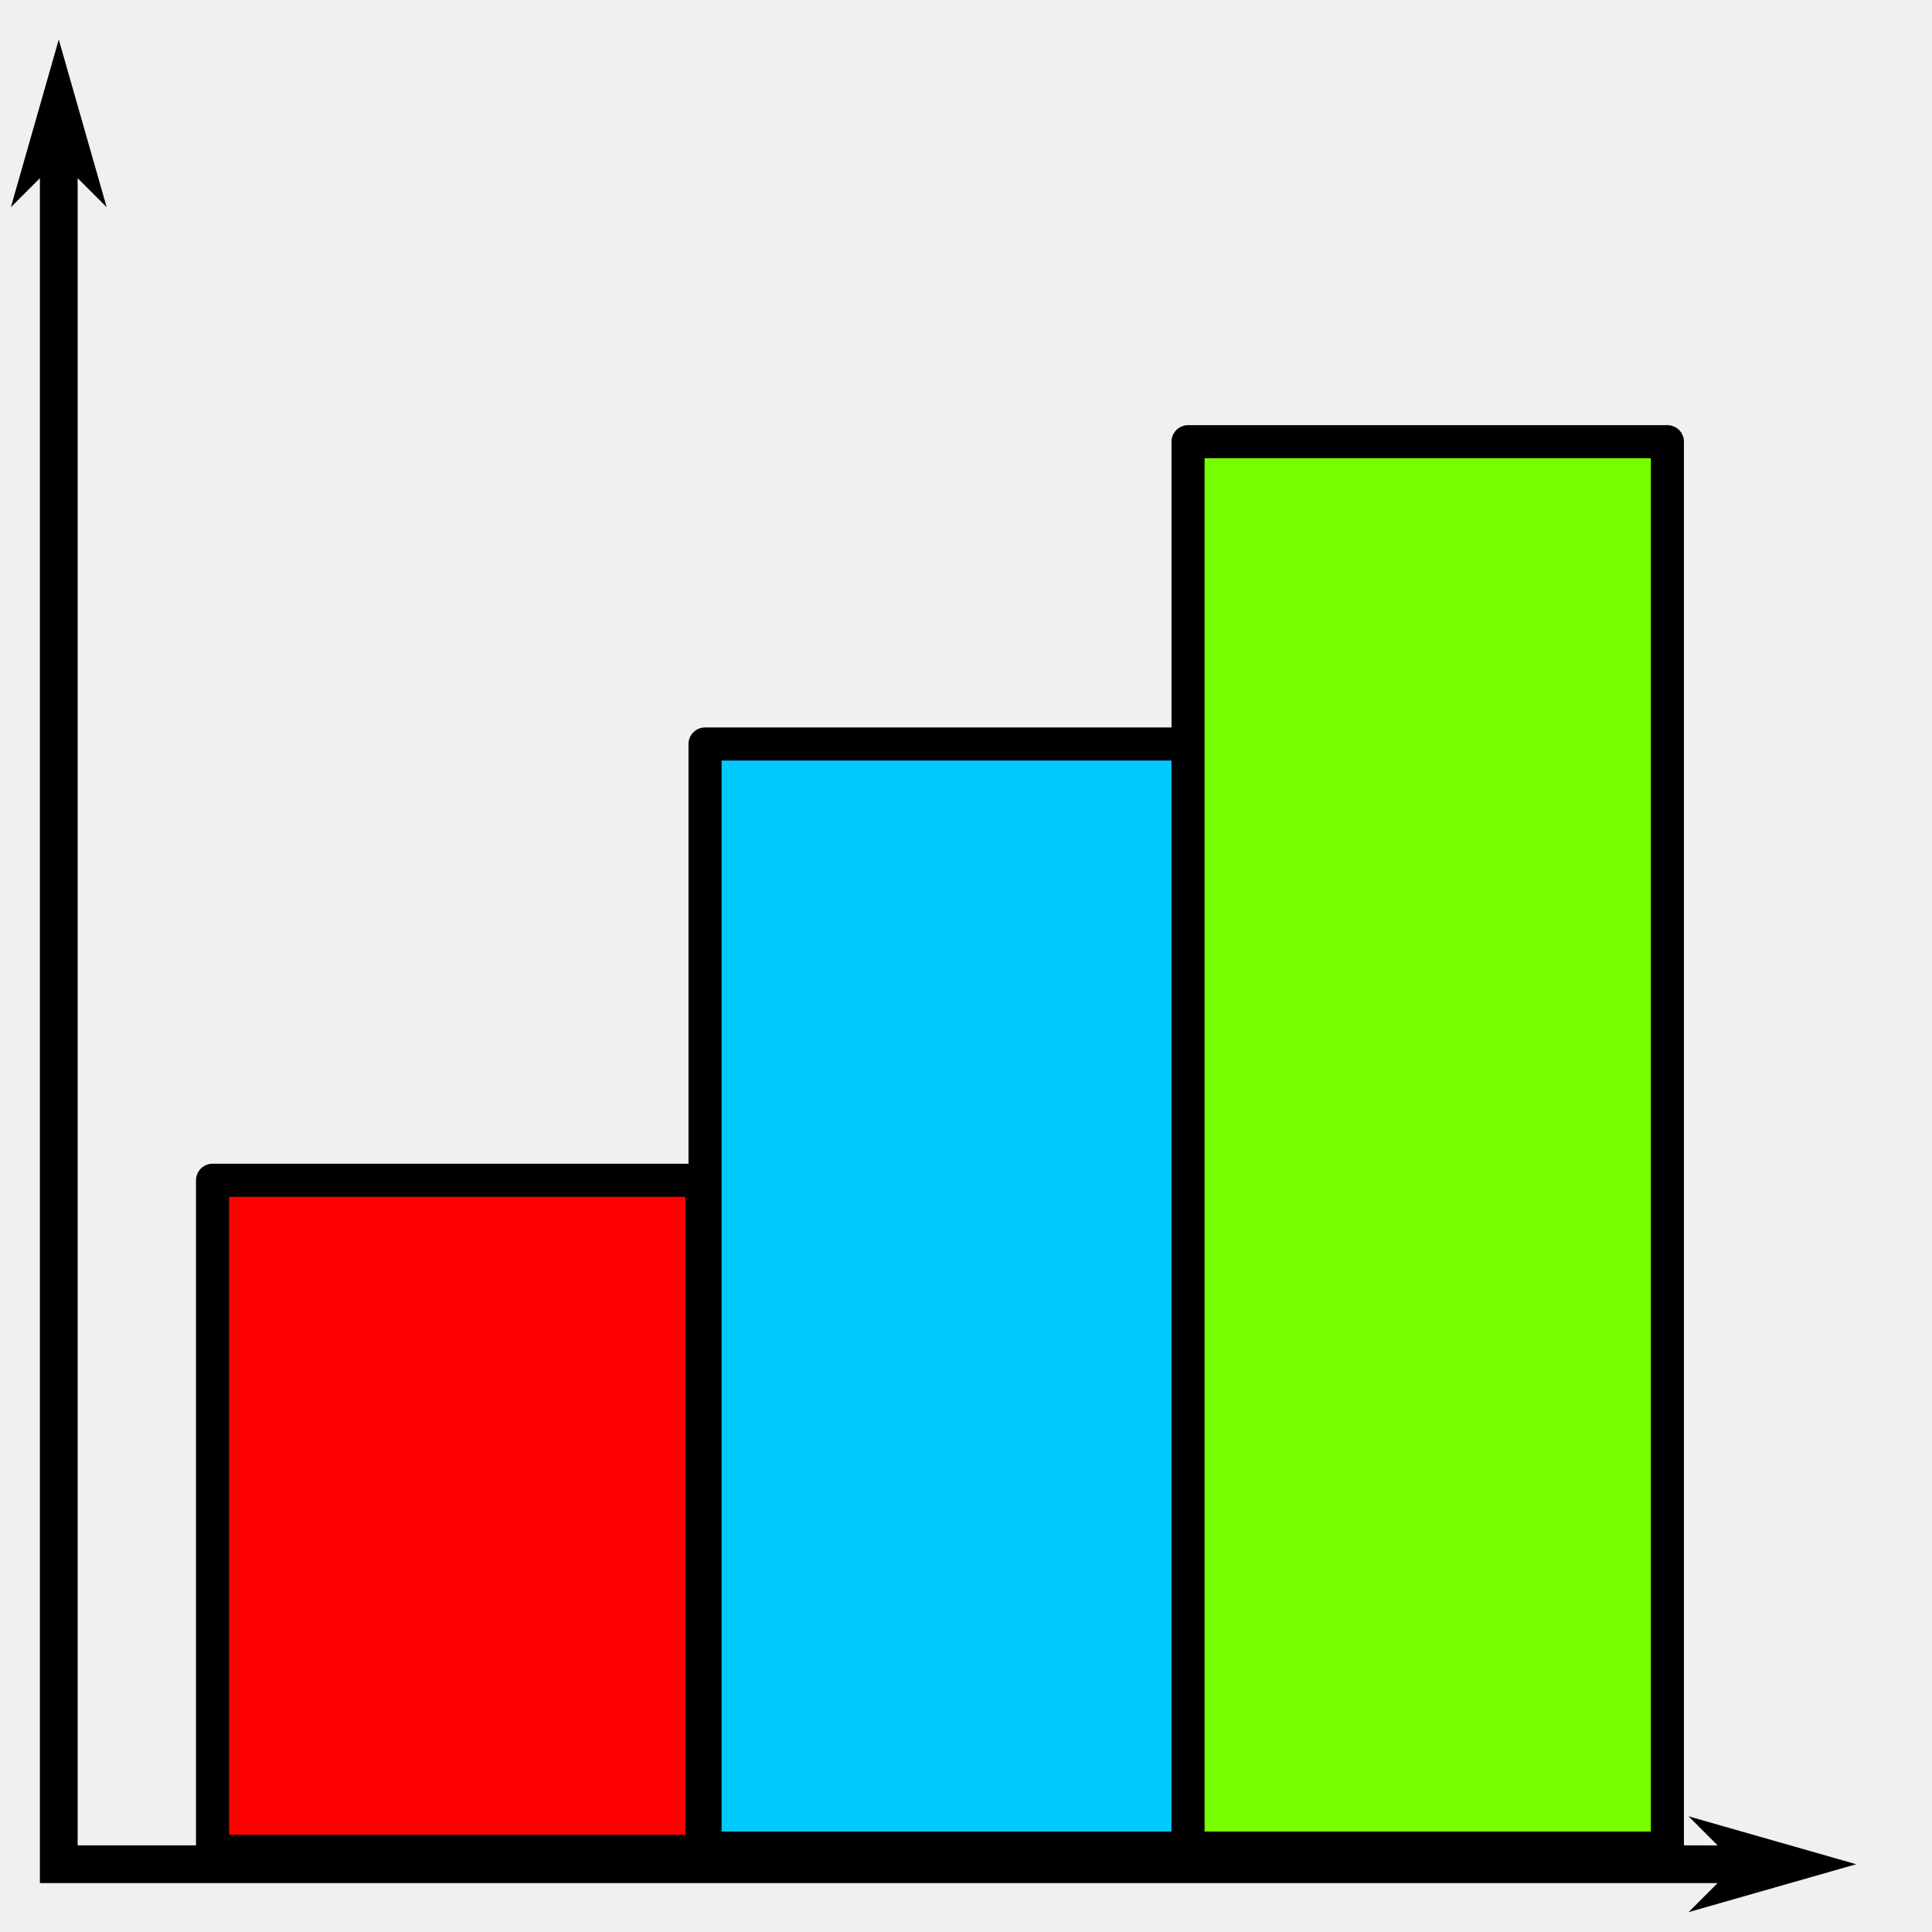
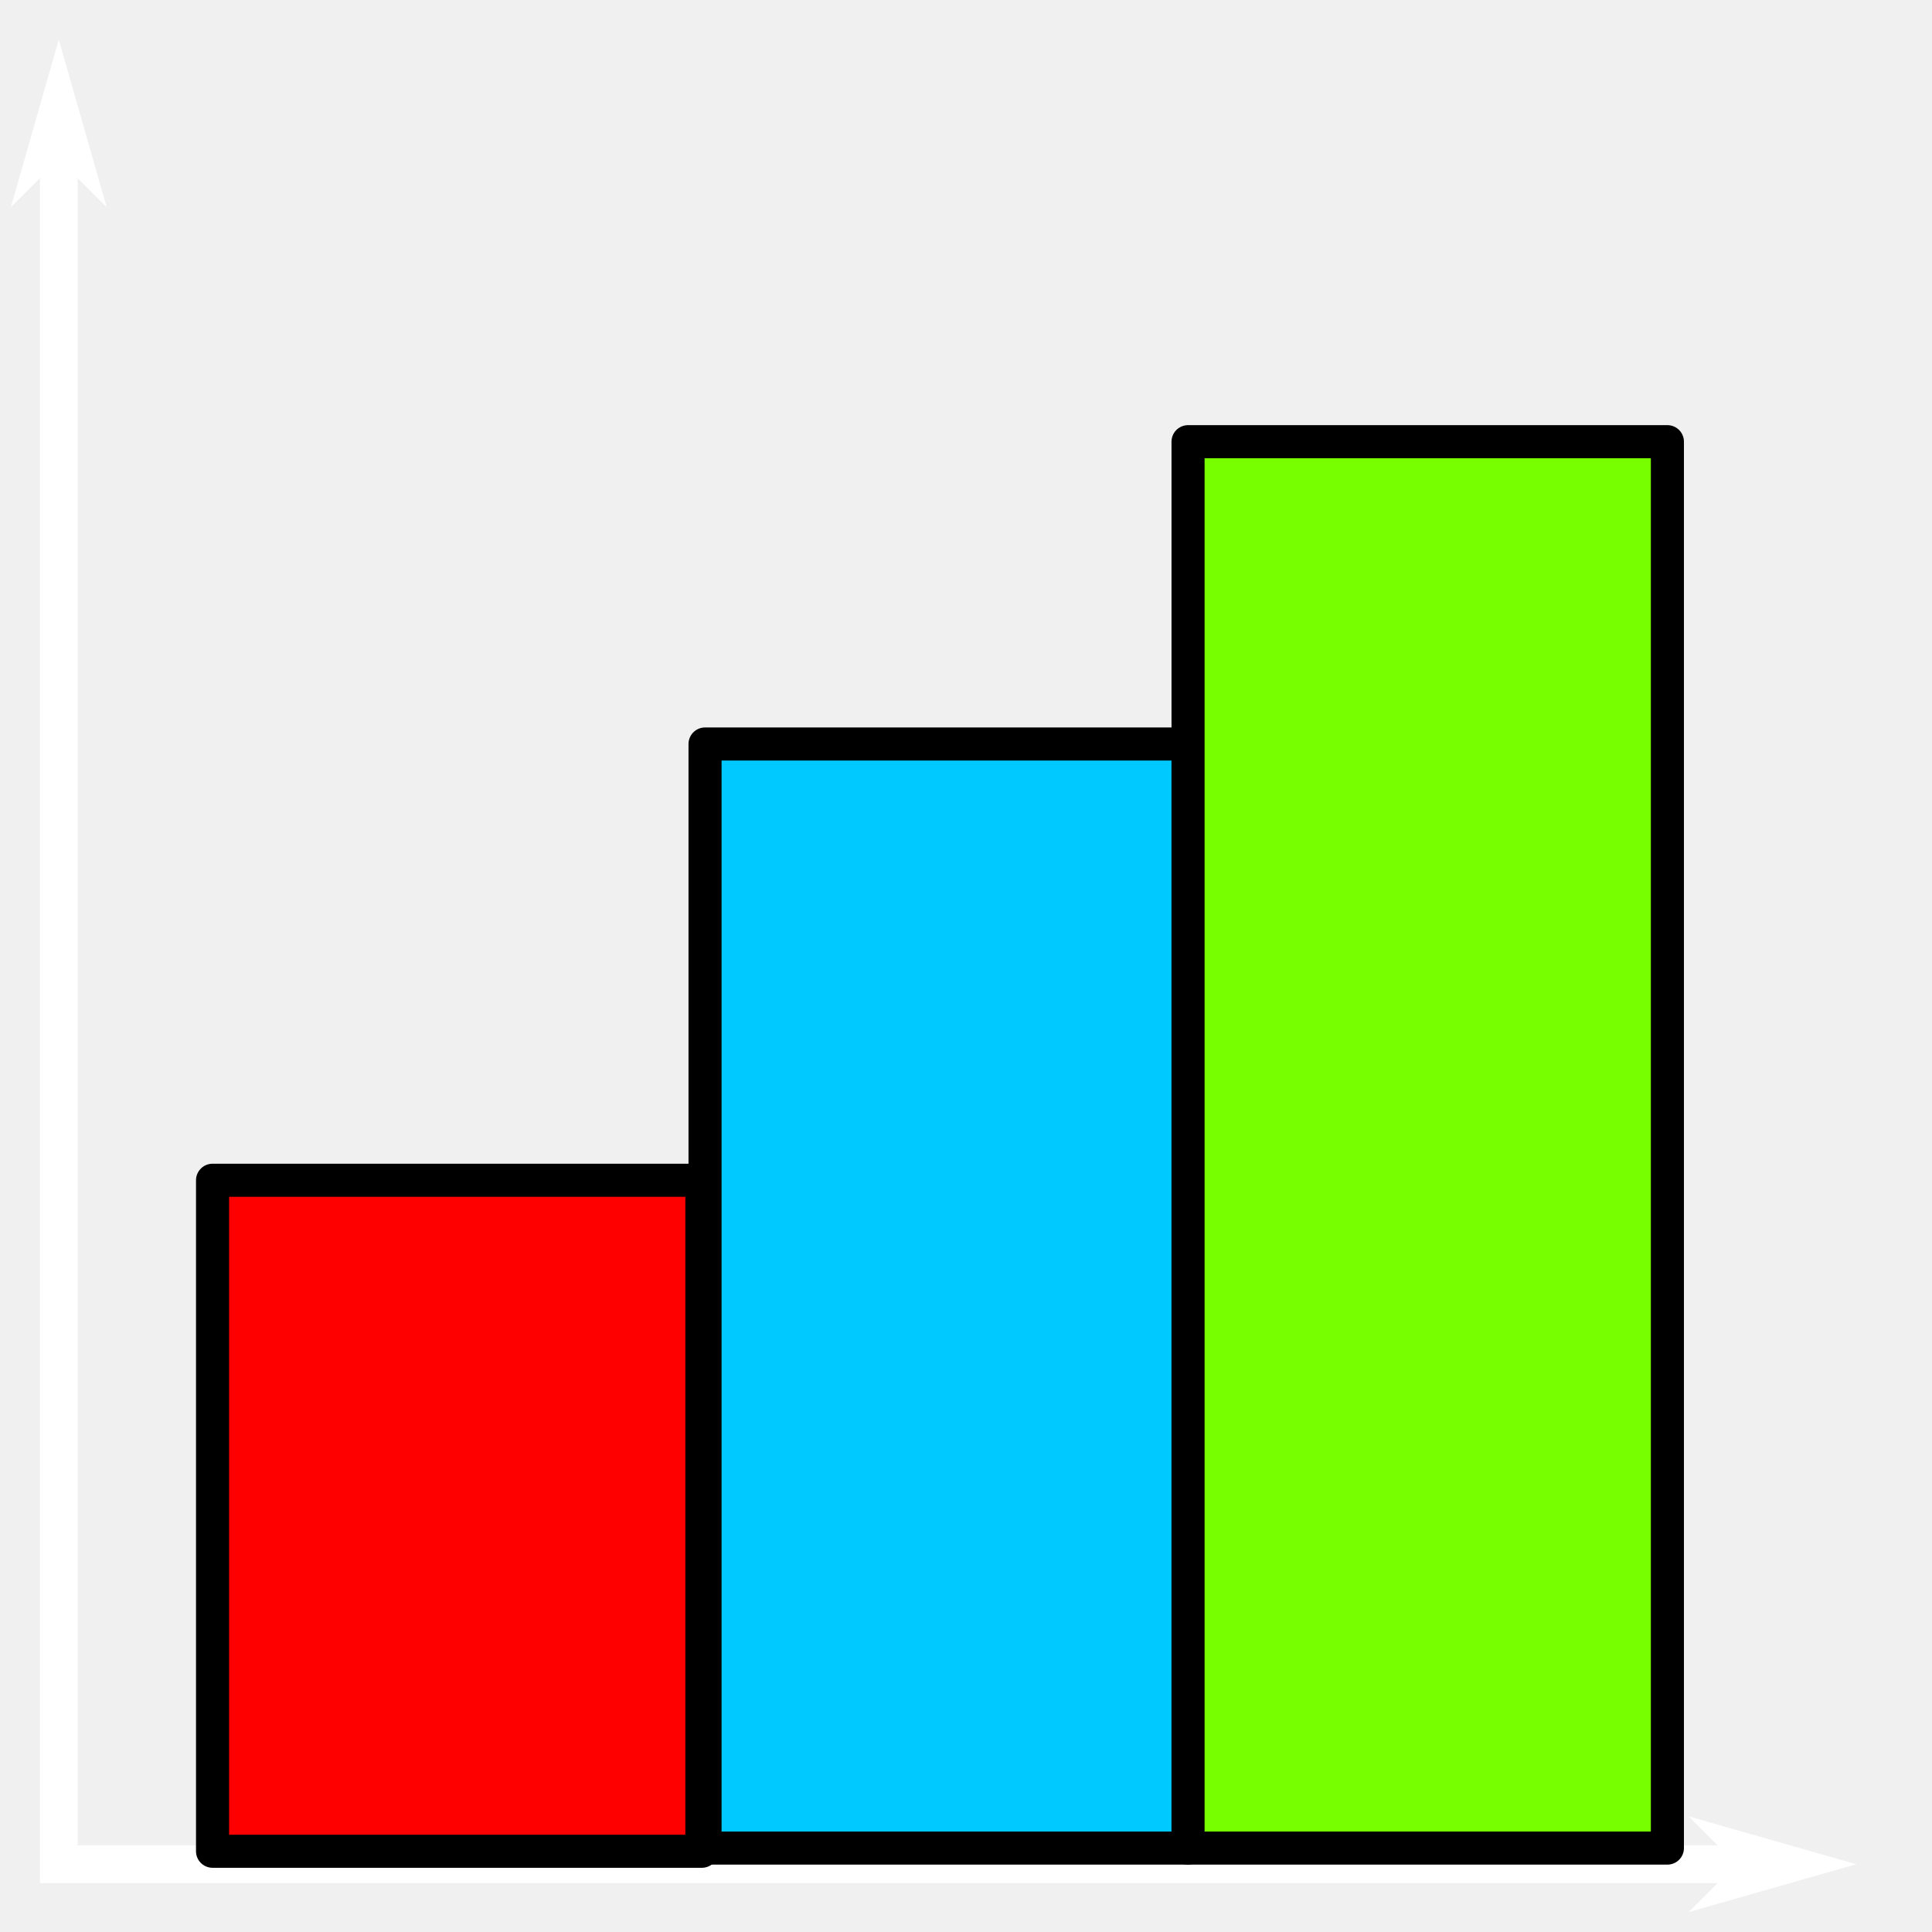
<svg xmlns="http://www.w3.org/2000/svg" width="512" height="512" viewBox="0 0 135.467 135.467" version="1.1" id="svg8">
  <defs id="defs2">
    <marker style="overflow:visible" id="Arrow1Sstart" refX="0.0" refY="0.0" orient="auto">
-       <path transform="scale(0.2) translate(6,0)" style="fill-rule:evenodd;stroke:#000000;stroke-width:1pt;stroke-opacity:1;fill:#000000;fill-opacity:1" d="M 0.0,0.0 L 5.0,-5.0 L -12.5,0.0 L 5.0,5.0 L 0.0,0.0 z " id="path847" />
+       <path transform="scale(0.2) translate(6,0)" style="fill-rule:evenodd;stroke:#ffffff;stroke-width:1pt;stroke-opacity:1;fill:#ffffff;fill-opacity:1" d="M 0.0,0.0 L 5.0,-5.0 L -12.5,0.0 L 5.0,5.0 L 0.0,0.0 z " id="path847" />
    </marker>
    <marker style="overflow:visible;" id="Arrow1Send" refX="0.0" refY="0.0" orient="auto">
-       <path transform="scale(0.2) rotate(180) translate(6,0)" style="fill-rule:evenodd;stroke:#000000;stroke-width:1pt;stroke-opacity:1;fill:#000000;fill-opacity:1" d="M 0.0,0.0 L 5.0,-5.0 L -12.5,0.0 L 5.0,5.0 L 0.0,0.0 z " id="path850" />
+       <path transform="scale(0.2) rotate(180) translate(6,0)" style="fill-rule:evenodd;stroke:#ffffff;stroke-width:1pt;stroke-opacity:1;fill:#ffffff;fill-opacity:1" d="M 0.0,0.0 L 5.0,-5.0 L -12.5,0.0 L 5.0,5.0 L 0.0,0.0 z " id="path850" />
    </marker>
    <marker style="overflow:visible" id="Arrow1Lstart" refX="0.0" refY="0.0" orient="auto">
      <path transform="scale(0.8) translate(12.5,0)" style="fill-rule:evenodd;stroke:#000000;stroke-width:1pt;stroke-opacity:1;fill:#000000;fill-opacity:1" d="M 0.0,0.0 L 5.0,-5.0 L -12.5,0.0 L 5.0,5.0 L 0.0,0.0 z " id="path835" />
    </marker>
  </defs>
  <g id="layer1">
-     <path style="fill:none;stroke:#000000;stroke-width:2.646;stroke-linecap:butt;stroke-linejoin:miter;stroke-miterlimit:4;stroke-dasharray:none;stroke-opacity:1;marker-start:url(#Arrow1Sstart);marker-end:url(#Arrow1Send)" d="M 4.121,7.496 V 130.715 H 125.431" id="path833" />
+     <path style="fill:none;stroke:#ffffff;stroke-width:2.646;stroke-linecap:butt;stroke-linejoin:miter;stroke-miterlimit:4;stroke-dasharray:none;stroke-opacity:1;marker-start:url(#Arrow1Sstart);marker-end:url(#Arrow1Send)" d="M 4.121,7.496 V 130.715 H 125.431" id="path833" />
    <rect style="fill:#ff0000;fill-opacity:1;stroke:#000000;stroke-width:2.319;stroke-linejoin:round;stroke-miterlimit:4;stroke-dasharray:none;paint-order:fill markers stroke;stop-color:#000000" id="rect1169" width="34.311" height="47.048" x="14.903" y="82.757" />
    <rect style="fill:#00c9ff;fill-opacity:1;stroke:#000000;stroke-width:2.319;stroke-linejoin:round;stroke-miterlimit:4;stroke-dasharray:none;paint-order:fill markers stroke;stop-color:#000000" id="rect1169-3" width="33.867" height="77.415" x="49.436" y="52.167" />
    <rect style="fill:#77ff00;fill-opacity:1;stroke:#000000;stroke-width:2.319;stroke-linejoin:round;stroke-miterlimit:4;stroke-dasharray:none;paint-order:fill markers stroke;stop-color:#000000" id="rect1169-3-6" width="33.611" height="98.613" x="83.303" y="30.97" />
  </g>
</svg>
